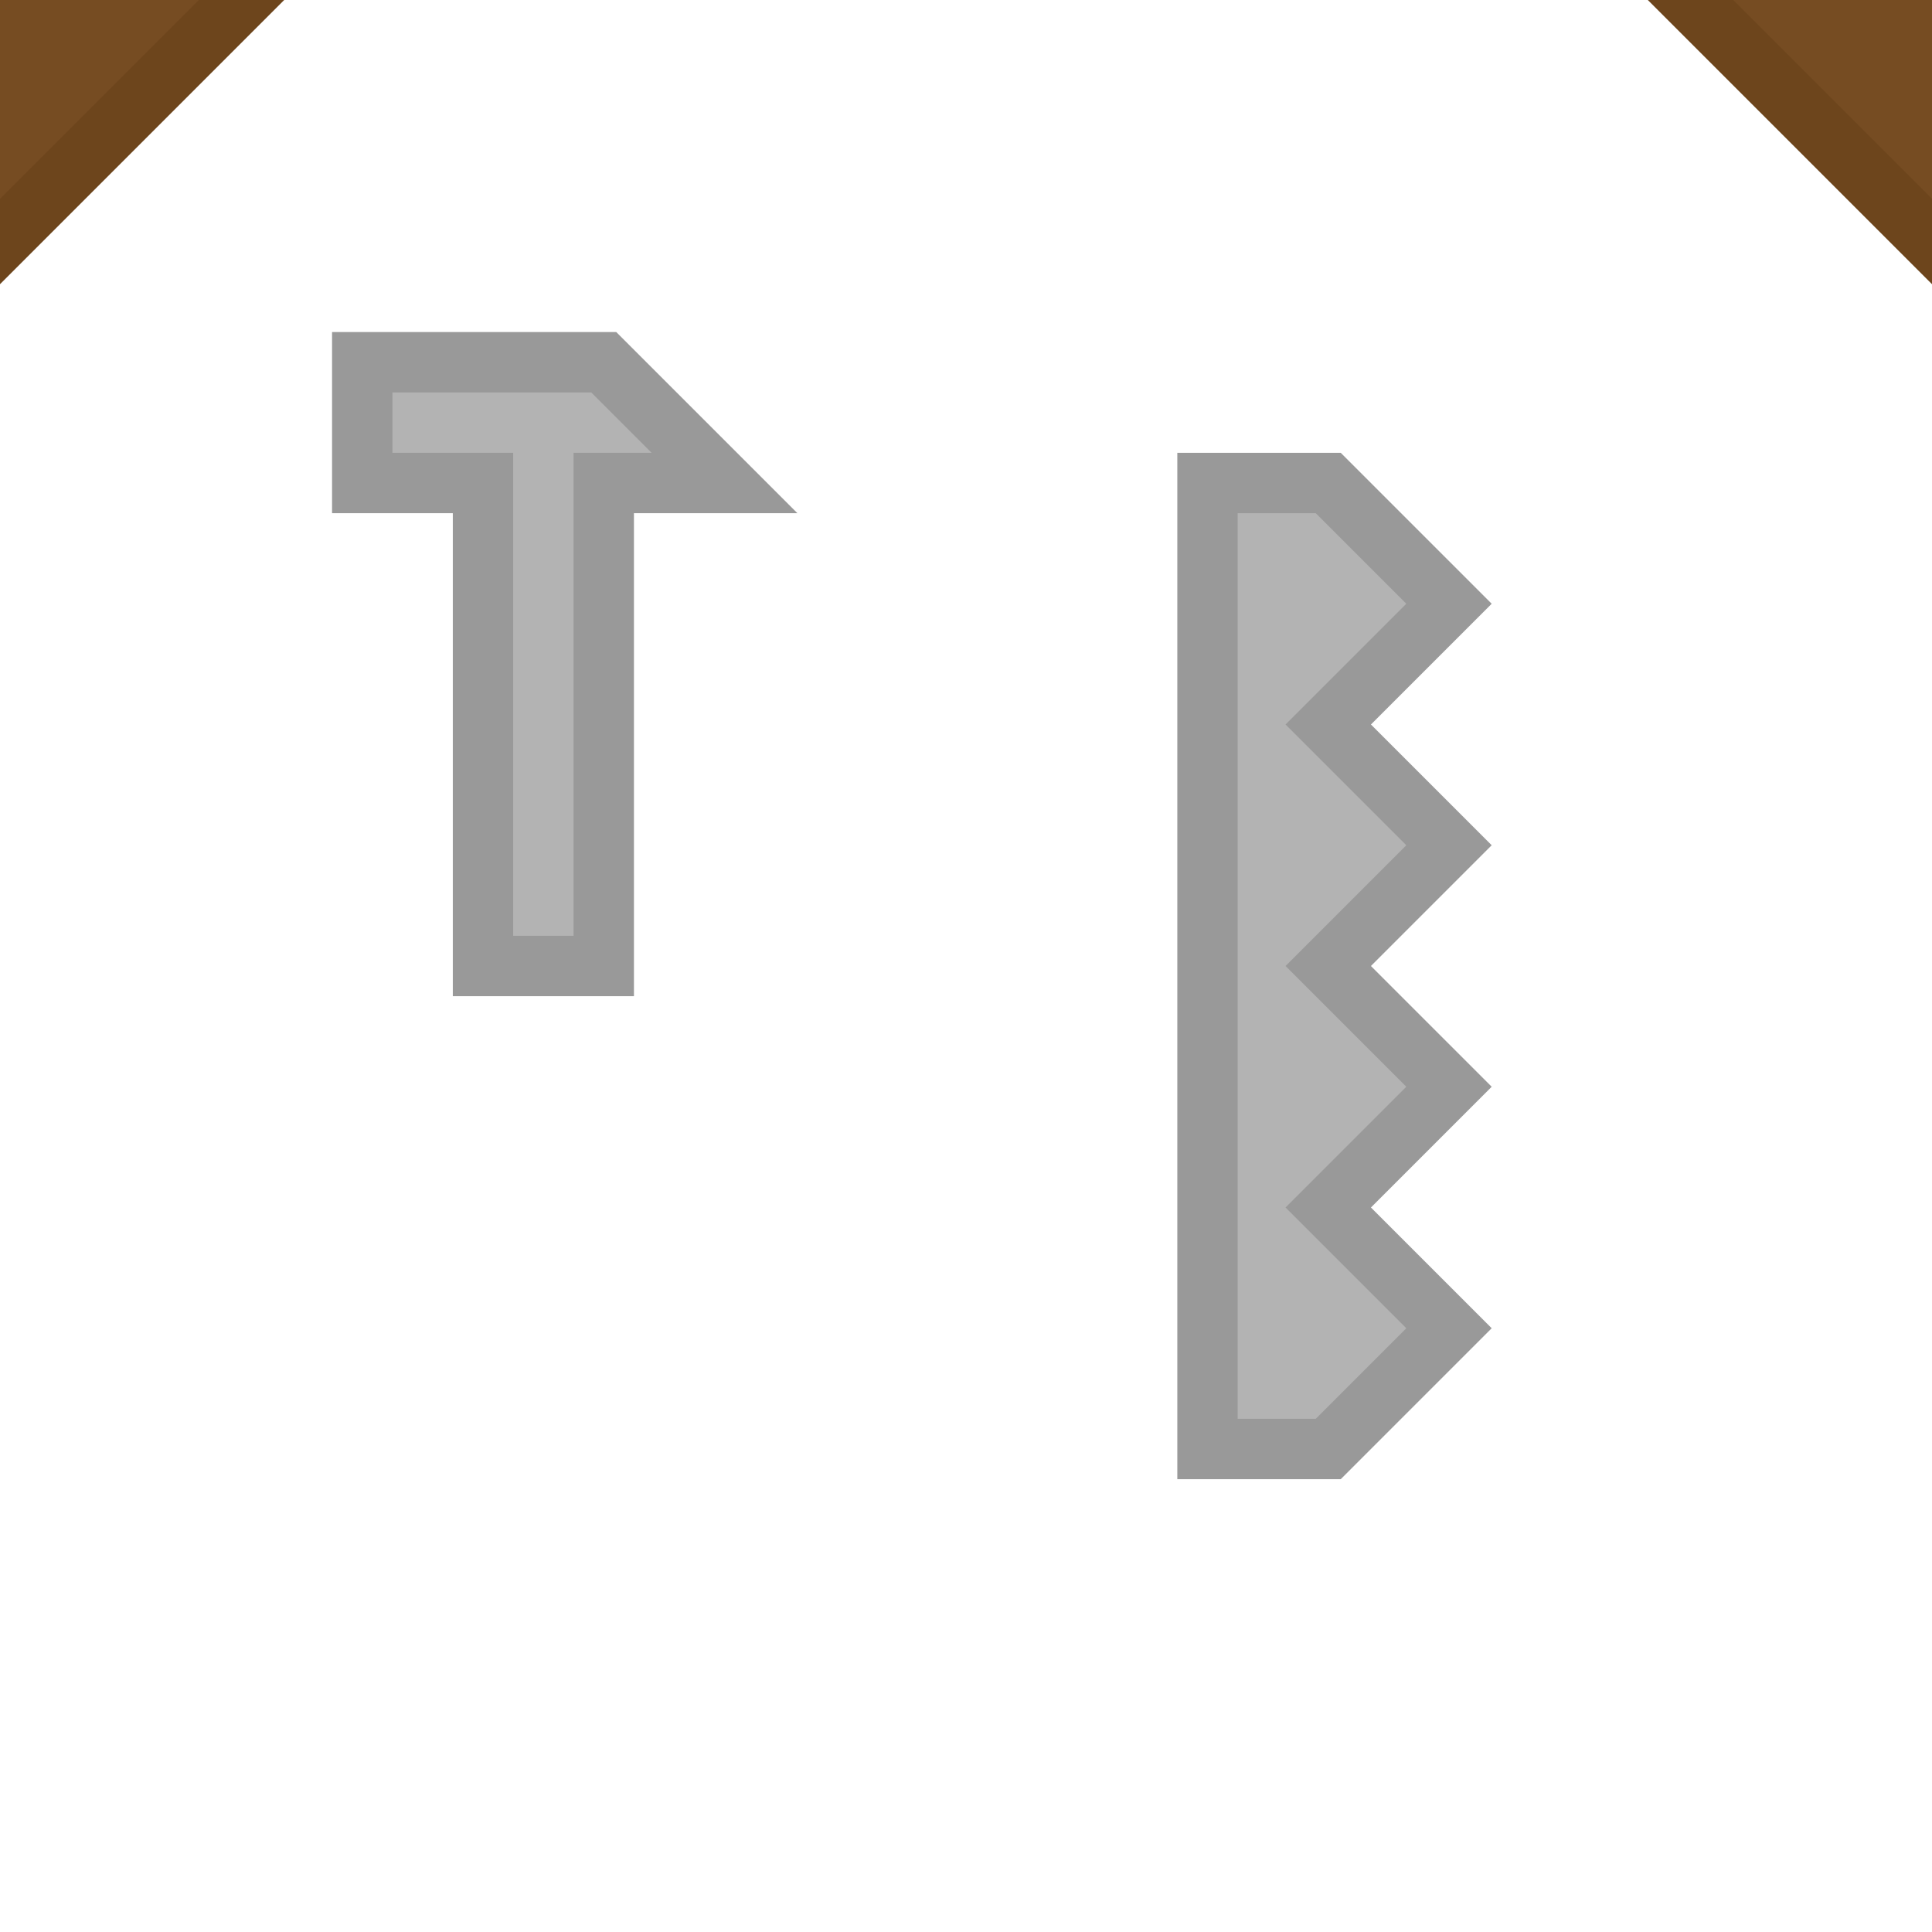
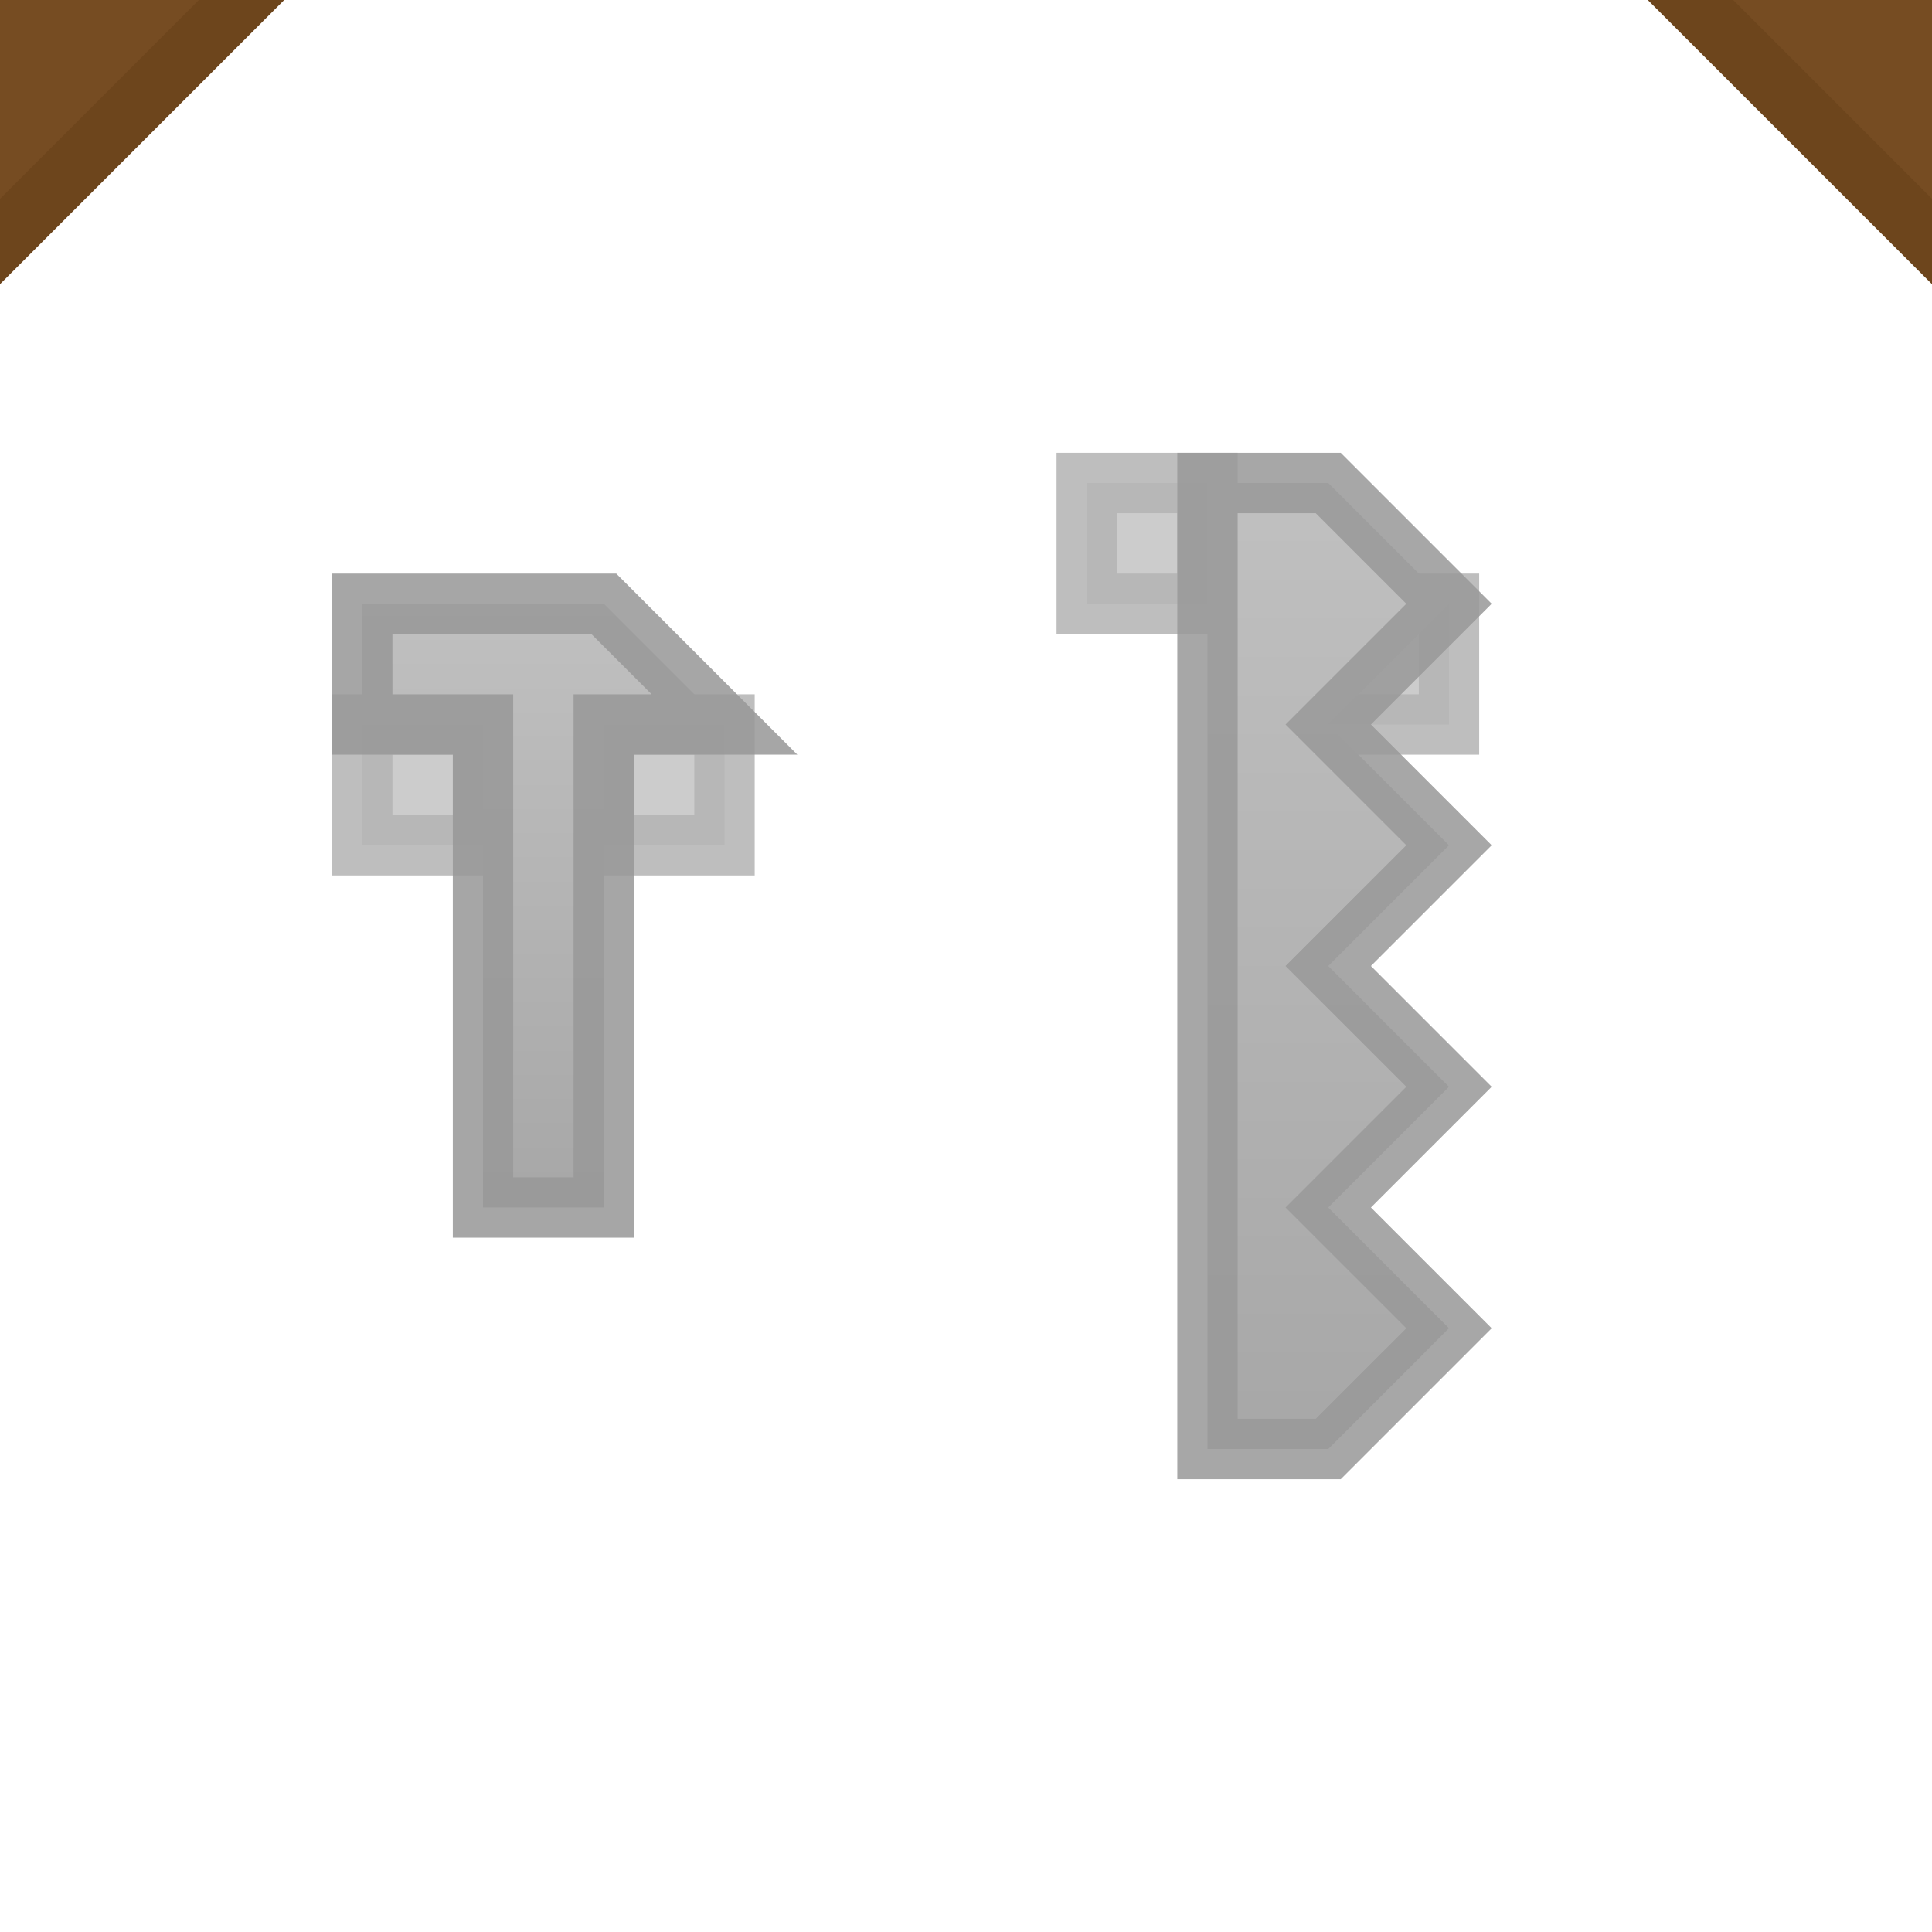
- <svg xmlns="http://www.w3.org/2000/svg" width="128" height="128" viewBox="0 0 128 128" id="svg2" version="1.1">
-   <defs id="defs4" />
+ <svg xmlns="http://www.w3.org/2000/svg" xmlns:xlink="http://www.w3.org/1999/xlink" width="128" height="128" viewBox="0 0 128 128" id="svg2" version="1.1">
+   <defs id="defs4">
+     <linearGradient id="linearGradient4494">
+       <stop style="stop-color:#c0c0c0;stop-opacity:1" offset="0" id="stop4490" />
+       <stop style="stop-color:#a7a7a7;stop-opacity:1" offset="1" id="stop4492" />
+     </linearGradient>
+     <linearGradient xlink:href="#linearGradient4494" id="linearGradient4496" x1="88" y1="956.362" x2="88" y2="1020.362" gradientUnits="userSpaceOnUse" />
+     <linearGradient xlink:href="#linearGradient4494" id="linearGradient4504" x1="32" y1="948.362" x2="32" y2="988.362" gradientUnits="userSpaceOnUse" gradientTransform="translate(0,16)" />
+   </defs>
  <g id="layer1" transform="translate(0,-924.3622)">
    <g id="g4177">
      <g style="opacity:0.271;fill:#764c22;fill-opacity:1;stroke:#6d451c;stroke-opacity:1" id="g4233-1" transform="matrix(0,1,1,0,-928.5165,906.6759)" />
      <path id="path4168" d="m -16,956.362 48,-48 h -48 z" style="fill:#764c22;fill-opacity:1;fill-rule:evenodd;stroke:#6d451c;stroke-width:4;stroke-linecap:butt;stroke-linejoin:miter;stroke-miterlimit:4;stroke-dasharray:none;stroke-opacity:1" />
      <g style="fill:#764c22;fill-opacity:1;stroke:#6d451c;stroke-opacity:1" id="g4187-6" transform="rotate(90,64,988.3622)" />
      <path id="path4168-3" d="m 96,908.362 48,48 v -48 z" style="fill:#764c22;fill-opacity:1;fill-rule:evenodd;stroke:#6d451c;stroke-width:4;stroke-linecap:butt;stroke-linejoin:miter;stroke-miterlimit:4;stroke-dasharray:none;stroke-opacity:1" />
-       <path style="fill:#b3b3b3;fill-rule:evenodd;stroke:#999999;stroke-width:4;stroke-linecap:butt;stroke-linejoin:miter;stroke-miterlimit:4;stroke-dasharray:none;stroke-opacity:1" d="m 24,948.362 v 8 h 8 v 32 h 8 v -32 h 8 l -8,-8 z" id="path4488" />
-       <path style="fill:#b3b3b3;fill-rule:evenodd;stroke:#999999;stroke-width:4;stroke-linecap:butt;stroke-linejoin:miter;stroke-opacity:1;stroke-miterlimit:4;stroke-dasharray:none" d="m 80,956.362 v 64 h 8 l 8,-8 -8,-8 8,-8 -8,-8 8,-8 -8,-8 8,-8 -8,-8 z" id="path4490" />
+       <path style="fill:#cccccc;fill-rule:evenodd;stroke:#b3b3b3;stroke-width:4;stroke-linecap:butt;stroke-linejoin:miter;stroke-miterlimit:4;stroke-dasharray:none;stroke-opacity:0.859" d="m 24,980.362 h 8 v -8 h -8 z" id="path4506" />
+       <path style="fill:#cccccc;fill-rule:evenodd;stroke:#b3b3b3;stroke-width:4;stroke-linecap:butt;stroke-linejoin:miter;stroke-miterlimit:4;stroke-dasharray:none;stroke-opacity:0.859" d="m 40,980.362 h 8 v -8 h -8 z" id="path4506-3" />
+       <path style="fill:url(#linearGradient4504);fill-opacity:1;fill-rule:evenodd;stroke:#999999;stroke-width:4;stroke-linecap:butt;stroke-linejoin:miter;stroke-miterlimit:4;stroke-dasharray:none;stroke-opacity:0.864" d="m 24,964.362 v 8 h 8 v 32 h 8 v -32 h 8 l -8,-8 z" id="path4488" />
+       <path style="fill:#cccccc;fill-rule:evenodd;stroke:#b3b3b3;stroke-width:4;stroke-linecap:butt;stroke-linejoin:miter;stroke-miterlimit:4;stroke-dasharray:none;stroke-opacity:0.859" d="m 88,972.362 h 8 v -8 h -8 z" id="path4506-3-7" />
+       <path style="fill:#cccccc;fill-rule:evenodd;stroke:#b3b3b3;stroke-width:4;stroke-linecap:butt;stroke-linejoin:miter;stroke-miterlimit:4;stroke-dasharray:none;stroke-opacity:0.859" d="m 72,964.362 h 8 v -8 h -8 z" id="path4506-3-6" />
+       <path style="fill:url(#linearGradient4496);fill-rule:evenodd;stroke:#999999;stroke-width:4;stroke-linecap:butt;stroke-linejoin:miter;stroke-opacity:0.863;stroke-miterlimit:4;stroke-dasharray:none;fill-opacity:1" d="m 80,956.362 v 64 h 8 l 8,-8 -8,-8 8,-8 -8,-8 8,-8 -8,-8 8,-8 -8,-8 z" id="path4490" />
    </g>
  </g>
</svg>
